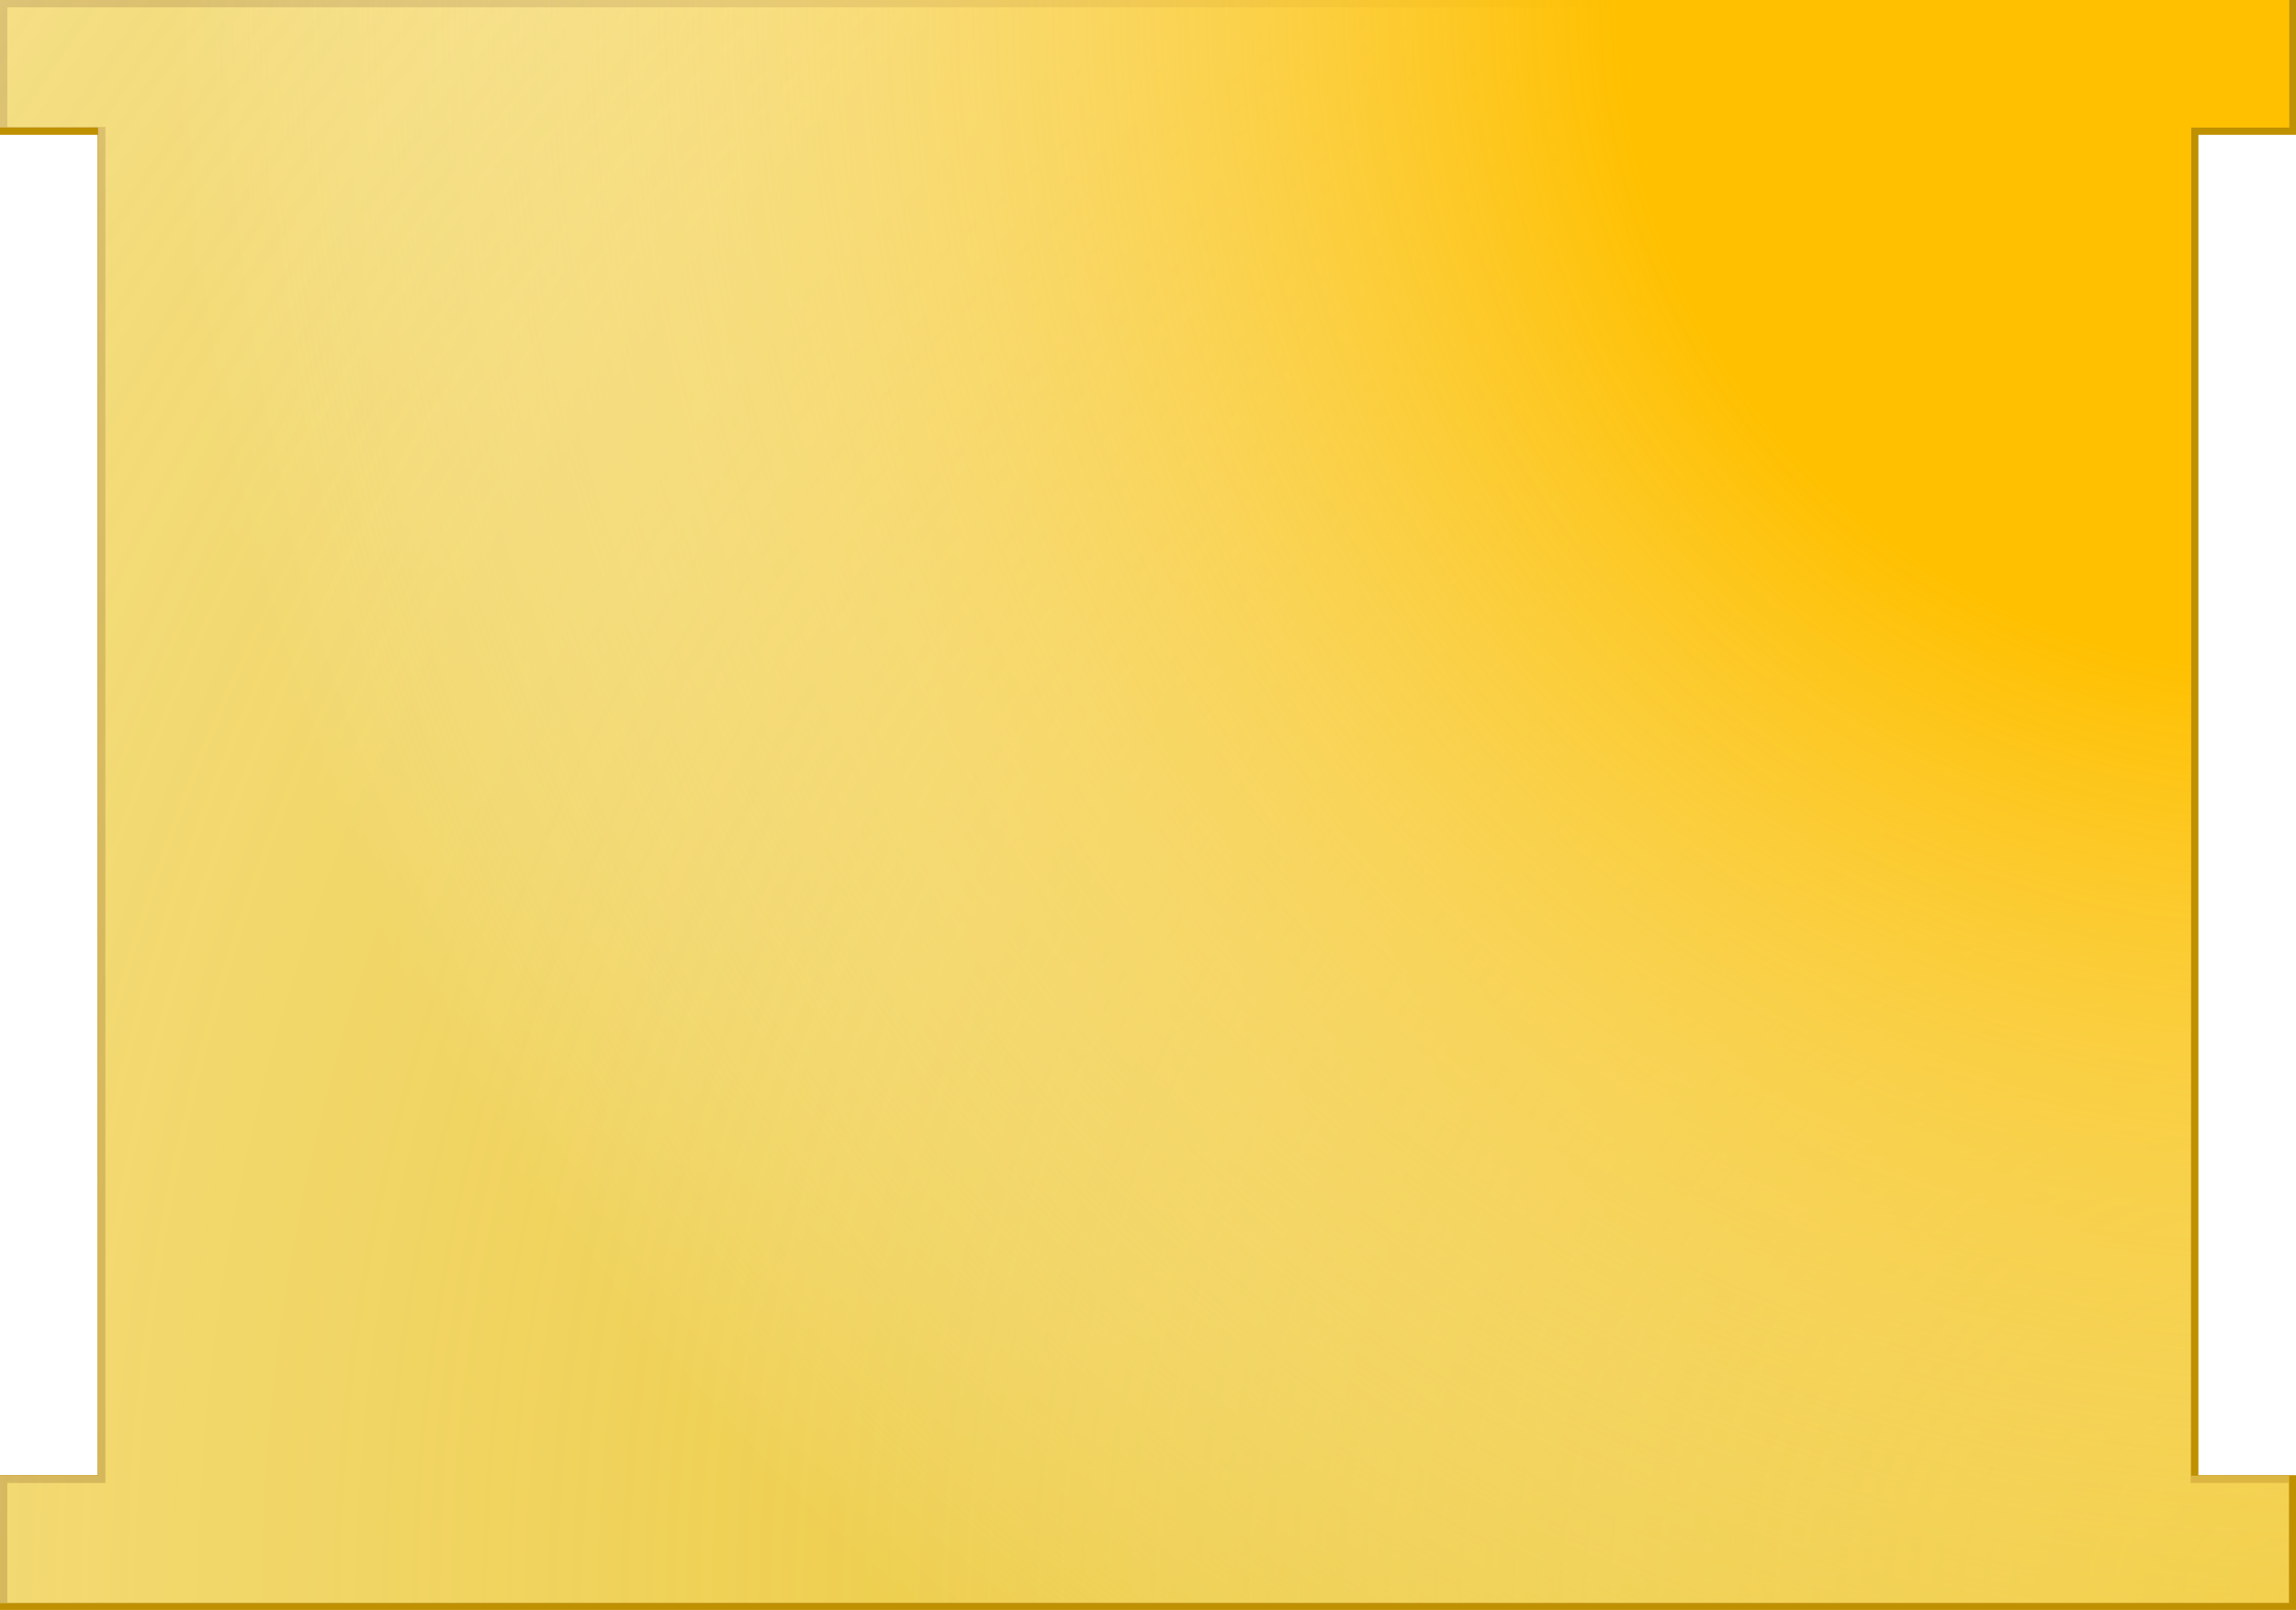
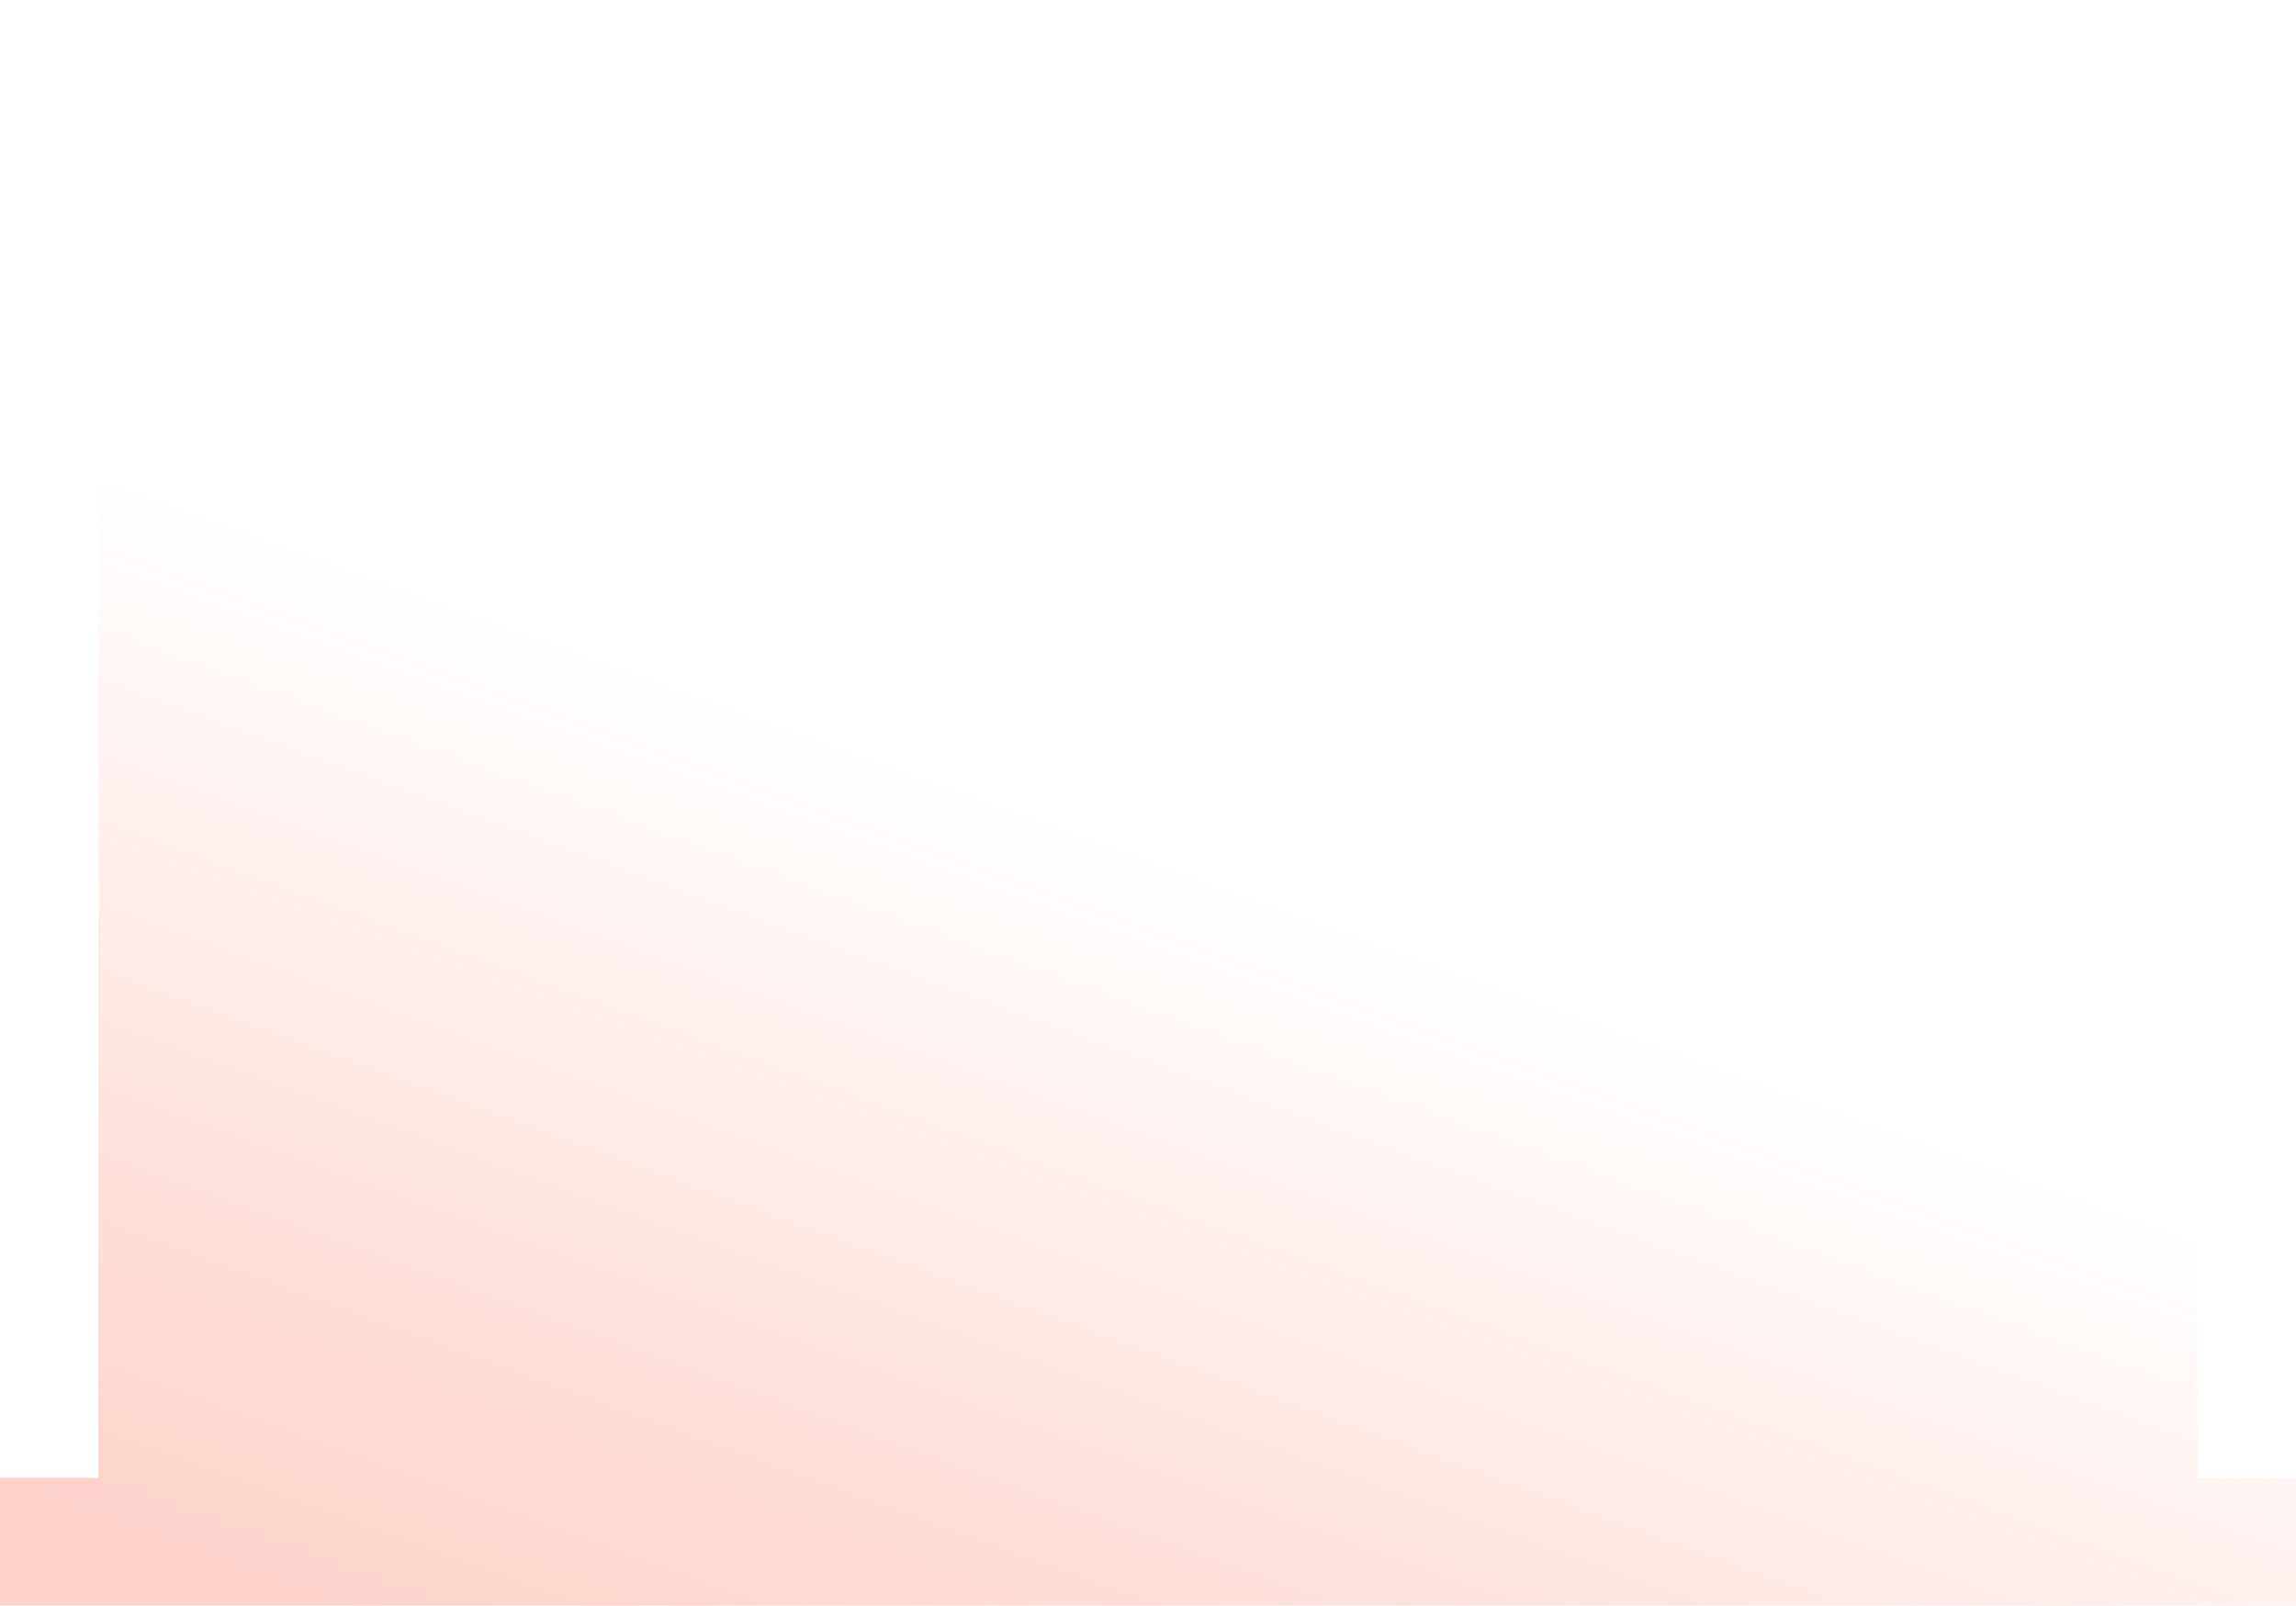
- <svg xmlns="http://www.w3.org/2000/svg" width="338" height="237" xml:space="preserve" overflow="hidden">
+ <svg xmlns="http://www.w3.org/2000/svg" width="336" height="235" xml:space="preserve" overflow="hidden">
  <defs>
    <clipPath id="clip0">
-       <rect x="2778" y="1570" width="338" height="237" />
+       <rect x="2831" y="1517" width="336" height="235" />
    </clipPath>
-     <radialGradient cx="933797" cy="653935" r="1140004" fx="933797" fy="653935" gradientUnits="userSpaceOnUse" spreadMethod="pad" id="fill1" gradientTransform="matrix(0.000360892 0 0 0.000360892 2778 1570)">
-       <stop offset="0" stop-color="#E0E5F7" stop-opacity="0" />
-       <stop offset="0.009" stop-color="#E0E5F7" stop-opacity="0.004" />
-       <stop offset="0.017" stop-color="#E0E5F7" stop-opacity="0.008" />
-       <stop offset="0.026" stop-color="#E1E6F7" stop-opacity="0.012" />
-       <stop offset="0.034" stop-color="#E1E6F7" stop-opacity="0.016" />
-       <stop offset="0.043" stop-color="#E2E7F7" stop-opacity="0.02" />
-       <stop offset="0.052" stop-color="#E2E7F7" stop-opacity="0.024" />
-       <stop offset="0.06" stop-color="#E3E7F7" stop-opacity="0.028" />
-       <stop offset="0.069" stop-color="#E3E8F8" stop-opacity="0.032" />
-       <stop offset="0.078" stop-color="#E4E8F8" stop-opacity="0.036" />
-       <stop offset="0.086" stop-color="#E4E9F8" stop-opacity="0.04" />
-       <stop offset="0.095" stop-color="#E5E9F8" stop-opacity="0.044" />
-       <stop offset="0.103" stop-color="#E5E9F8" stop-opacity="0.047" />
-       <stop offset="0.112" stop-color="#E6EAF8" stop-opacity="0.051" />
-       <stop offset="0.121" stop-color="#E6EAF8" stop-opacity="0.055" />
-       <stop offset="0.129" stop-color="#E7EAF8" stop-opacity="0.059" />
-       <stop offset="0.138" stop-color="#E7EBF8" stop-opacity="0.063" />
-       <stop offset="0.147" stop-color="#E7EBF9" stop-opacity="0.067" />
-       <stop offset="0.155" stop-color="#E8ECF9" stop-opacity="0.071" />
-       <stop offset="0.164" stop-color="#E8ECF9" stop-opacity="0.075" />
-       <stop offset="0.172" stop-color="#E9ECF9" stop-opacity="0.079" />
-       <stop offset="0.181" stop-color="#E9EDF9" stop-opacity="0.083" />
-       <stop offset="0.19" stop-color="#EAEDF9" stop-opacity="0.087" />
-       <stop offset="0.198" stop-color="#EAEDF9" stop-opacity="0.091" />
-       <stop offset="0.207" stop-color="#EAEEF9" stop-opacity="0.095" />
-       <stop offset="0.216" stop-color="#EBEEF9" stop-opacity="0.099" />
-       <stop offset="0.224" stop-color="#EBEEFA" stop-opacity="0.103" />
-       <stop offset="0.233" stop-color="#ECEFFA" stop-opacity="0.107" />
-       <stop offset="0.241" stop-color="#ECEFFA" stop-opacity="0.111" />
-       <stop offset="0.25" stop-color="#ECEFFA" stop-opacity="0.115" />
-       <stop offset="0.259" stop-color="#EDF0FA" stop-opacity="0.119" />
-       <stop offset="0.267" stop-color="#EDF0FA" stop-opacity="0.123" />
-       <stop offset="0.276" stop-color="#EEF0FA" stop-opacity="0.127" />
-       <stop offset="0.284" stop-color="#EEF1FA" stop-opacity="0.131" />
-       <stop offset="0.293" stop-color="#EEF1FA" stop-opacity="0.134" />
-       <stop offset="0.302" stop-color="#EFF1FA" stop-opacity="0.138" />
-       <stop offset="0.31" stop-color="#EFF2FB" stop-opacity="0.142" />
-       <stop offset="0.319" stop-color="#EFF2FB" stop-opacity="0.146" />
-       <stop offset="0.328" stop-color="#F0F2FB" stop-opacity="0.15" />
-       <stop offset="0.336" stop-color="#F0F2FB" stop-opacity="0.154" />
-       <stop offset="0.345" stop-color="#F0F3FB" stop-opacity="0.158" />
-       <stop offset="0.353" stop-color="#F1F3FB" stop-opacity="0.162" />
-       <stop offset="0.362" stop-color="#F1F3FB" stop-opacity="0.166" />
-       <stop offset="0.371" stop-color="#F1F4FB" stop-opacity="0.17" />
-       <stop offset="0.379" stop-color="#F2F4FB" stop-opacity="0.174" />
-       <stop offset="0.388" stop-color="#F2F4FB" stop-opacity="0.178" />
-       <stop offset="0.397" stop-color="#F2F4FB" stop-opacity="0.182" />
-       <stop offset="0.405" stop-color="#F3F5FB" stop-opacity="0.186" />
-       <stop offset="0.414" stop-color="#F3F5FC" stop-opacity="0.19" />
-       <stop offset="0.422" stop-color="#F3F5FC" stop-opacity="0.194" />
-       <stop offset="0.431" stop-color="#F4F5FC" stop-opacity="0.198" />
-       <stop offset="0.44" stop-color="#F4F6FC" stop-opacity="0.202" />
-       <stop offset="0.448" stop-color="#F4F6FC" stop-opacity="0.206" />
-       <stop offset="0.457" stop-color="#F5F6FC" stop-opacity="0.21" />
-       <stop offset="0.466" stop-color="#F5F6FC" stop-opacity="0.214" />
-       <stop offset="0.474" stop-color="#F5F7FC" stop-opacity="0.218" />
-       <stop offset="0.483" stop-color="#F5F7FC" stop-opacity="0.222" />
-       <stop offset="0.491" stop-color="#F6F7FC" stop-opacity="0.225" />
-       <stop offset="0.5" stop-color="#F6F7FC" stop-opacity="0.229" />
-       <stop offset="0.509" stop-color="#F6F8FC" stop-opacity="0.233" />
-       <stop offset="0.517" stop-color="#F7F8FC" stop-opacity="0.237" />
-       <stop offset="0.526" stop-color="#F7F8FD" stop-opacity="0.241" />
-       <stop offset="0.534" stop-color="#F7F8FD" stop-opacity="0.245" />
-       <stop offset="0.543" stop-color="#F7F9FD" stop-opacity="0.249" />
-       <stop offset="0.552" stop-color="#F8F9FD" stop-opacity="0.253" />
-       <stop offset="0.56" stop-color="#F8F9FD" stop-opacity="0.257" />
-       <stop offset="0.569" stop-color="#F8F9FD" stop-opacity="0.261" />
-       <stop offset="0.578" stop-color="#F8F9FD" stop-opacity="0.265" />
-       <stop offset="0.586" stop-color="#F9FAFD" stop-opacity="0.269" />
-       <stop offset="0.595" stop-color="#F9FAFD" stop-opacity="0.273" />
-       <stop offset="0.603" stop-color="#F9FAFD" stop-opacity="0.277" />
-       <stop offset="0.612" stop-color="#F9FAFD" stop-opacity="0.281" />
-       <stop offset="0.621" stop-color="#F9FAFD" stop-opacity="0.285" />
-       <stop offset="0.629" stop-color="#FAFAFD" stop-opacity="0.289" />
-       <stop offset="0.638" stop-color="#FAFBFD" stop-opacity="0.293" />
-       <stop offset="0.647" stop-color="#FAFBFD" stop-opacity="0.297" />
-       <stop offset="0.655" stop-color="#FAFBFD" stop-opacity="0.301" />
-       <stop offset="0.664" stop-color="#FAFBFD" stop-opacity="0.305" />
-       <stop offset="0.672" stop-color="#FBFBFE" stop-opacity="0.309" />
-       <stop offset="0.681" stop-color="#FBFBFE" stop-opacity="0.312" />
-       <stop offset="0.69" stop-color="#FBFCFE" stop-opacity="0.316" />
-       <stop offset="0.698" stop-color="#FBFCFE" stop-opacity="0.32" />
-       <stop offset="0.707" stop-color="#FBFCFE" stop-opacity="0.324" />
-       <stop offset="0.716" stop-color="#FCFCFE" stop-opacity="0.328" />
-       <stop offset="0.724" stop-color="#FCFCFE" stop-opacity="0.332" />
-       <stop offset="0.733" stop-color="#FCFCFE" stop-opacity="0.336" />
-       <stop offset="0.741" stop-color="#FCFCFE" stop-opacity="0.34" />
-       <stop offset="0.75" stop-color="#FCFDFE" stop-opacity="0.344" />
-       <stop offset="0.759" stop-color="#FCFDFE" stop-opacity="0.348" />
-       <stop offset="0.767" stop-color="#FCFDFE" stop-opacity="0.352" />
-       <stop offset="0.776" stop-color="#FDFDFE" stop-opacity="0.356" />
-       <stop offset="0.784" stop-color="#FDFDFE" stop-opacity="0.36" />
-       <stop offset="0.793" stop-color="#FDFDFE" stop-opacity="0.364" />
-       <stop offset="0.802" stop-color="#FDFDFE" stop-opacity="0.368" />
-       <stop offset="0.81" stop-color="#FDFDFE" stop-opacity="0.372" />
-       <stop offset="0.819" stop-color="#FDFDFE" stop-opacity="0.376" />
-       <stop offset="0.828" stop-color="#FDFEFE" stop-opacity="0.38" />
-       <stop offset="0.836" stop-color="#FDFEFE" stop-opacity="0.384" />
-       <stop offset="0.845" stop-color="#FEFEFE" stop-opacity="0.388" />
-       <stop offset="0.853" stop-color="#FEFEFE" stop-opacity="0.392" />
-       <stop offset="0.862" stop-color="#FEFEFE" stop-opacity="0.396" />
-       <stop offset="0.871" stop-color="#FEFEFE" stop-opacity="0.399" />
-       <stop offset="0.879" stop-color="#FEFEFE" stop-opacity="0.403" />
-       <stop offset="0.888" stop-color="#FEFEFE" stop-opacity="0.407" />
-       <stop offset="0.897" stop-color="#FEFEFE" stop-opacity="0.411" />
-       <stop offset="0.905" stop-color="#FEFEFE" stop-opacity="0.415" />
-       <stop offset="0.914" stop-color="#FEFEFE" stop-opacity="0.419" />
-       <stop offset="0.922" stop-color="#FEFEFE" stop-opacity="0.423" />
-       <stop offset="0.931" stop-color="#FEFEFE" stop-opacity="0.427" />
-       <stop offset="0.94" stop-color="#FEFEFE" stop-opacity="0.431" />
-       <stop offset="0.948" stop-color="#FEFEFE" stop-opacity="0.435" />
-       <stop offset="0.957" stop-color="#FEFEFE" stop-opacity="0.439" />
-       <stop offset="0.966" stop-color="#FEFEFE" stop-opacity="0.443" />
-       <stop offset="0.974" stop-color="#FEFEFE" stop-opacity="0.447" />
-       <stop offset="0.983" stop-color="#FEFEFE" stop-opacity="0.451" />
-       <stop offset="0.991" stop-color="#FEFEFE" stop-opacity="0.455" />
-       <stop offset="1" stop-color="#FFFFFF" stop-opacity="0.459" />
-     </radialGradient>
-     <radialGradient cx="933797" cy="-0.062" r="1140004" fx="933797" fy="0" gradientUnits="userSpaceOnUse" spreadMethod="pad" id="fill2" gradientTransform="matrix(0.000360892 0 0 0.000360892 2778 1570)">
-       <stop offset="0" stop-color="#FFC000" />
-       <stop offset="0.24" stop-color="#FFC000" />
-       <stop offset="0.76" stop-color="#FFFFFF" stop-opacity="0" />
-       <stop offset="1" stop-color="#FFFFFF" stop-opacity="0" />
-     </radialGradient>
+     <linearGradient x1="3056.42" y1="1476.75" x2="2941.58" y2="1792.25" gradientUnits="userSpaceOnUse" spreadMethod="reflect" id="fill1">
+       <stop offset="0" stop-color="#F74B29" stop-opacity="0" />
+       <stop offset="0.52" stop-color="#F74B29" stop-opacity="0" />
+       <stop offset="0.95" stop-color="#F74B29" stop-opacity="0.251" />
+       <stop offset="1" stop-color="#F74B29" stop-opacity="0.251" />
+     </linearGradient>
  </defs>
-   <g clip-path="url(#clip0)" transform="translate(-2778 -1570)">
-     <path d="M2778.5 1570.5 2792.94 1570.5 3101.06 1570.5 3115.5 1570.5 3115.5 1589.27 3101.06 1589.27 3101.06 1787.73 3115.5 1787.73 3115.5 1806.5 3101.06 1806.5 2792.94 1806.5 2778.5 1806.5 2778.5 1787.73 2792.94 1787.73 2792.94 1589.27 2778.5 1589.27Z" stroke="#BF9000" stroke-width="1.146" stroke-miterlimit="8" fill="#ECC31D" fill-rule="evenodd" />
-     <path d="M2778 1570 2792.44 1570 3100.56 1570 3115 1570 3115 1588.77 3100.56 1588.77 3100.56 1787.23 3115 1787.23 3115 1806 3100.56 1806 2792.44 1806 2778 1806 2778 1787.23 2792.44 1787.23 2792.44 1588.77 2778 1588.77Z" fill="url(#fill1)" fill-rule="evenodd" />
-     <path d="M2778 1570 2792.44 1570 3100.56 1570 3115 1570 3115 1588.77 3100.56 1588.77 3100.56 1787.23 3115 1787.23 3115 1806 3100.56 1806 2792.44 1806 2778 1806 2778 1787.23 2792.44 1787.23 2792.44 1588.77 2778 1588.77Z" fill="url(#fill2)" fill-rule="evenodd" />
+   <g clip-path="url(#clip0)" transform="translate(-2831 -1517)">
+     <path d="M2831 1517 2845.4 1517 3152.6 1517 3167 1517 3167 1535.69 3152.6 1535.69 3152.6 1733.31 3167 1733.31 3167 1752 3152.6 1752 2845.4 1752 2831 1752 2831 1733.31 2845.4 1733.31 2845.4 1535.69 2831 1535.69Z" fill="url(#fill1)" fill-rule="evenodd" />
  </g>
</svg>
